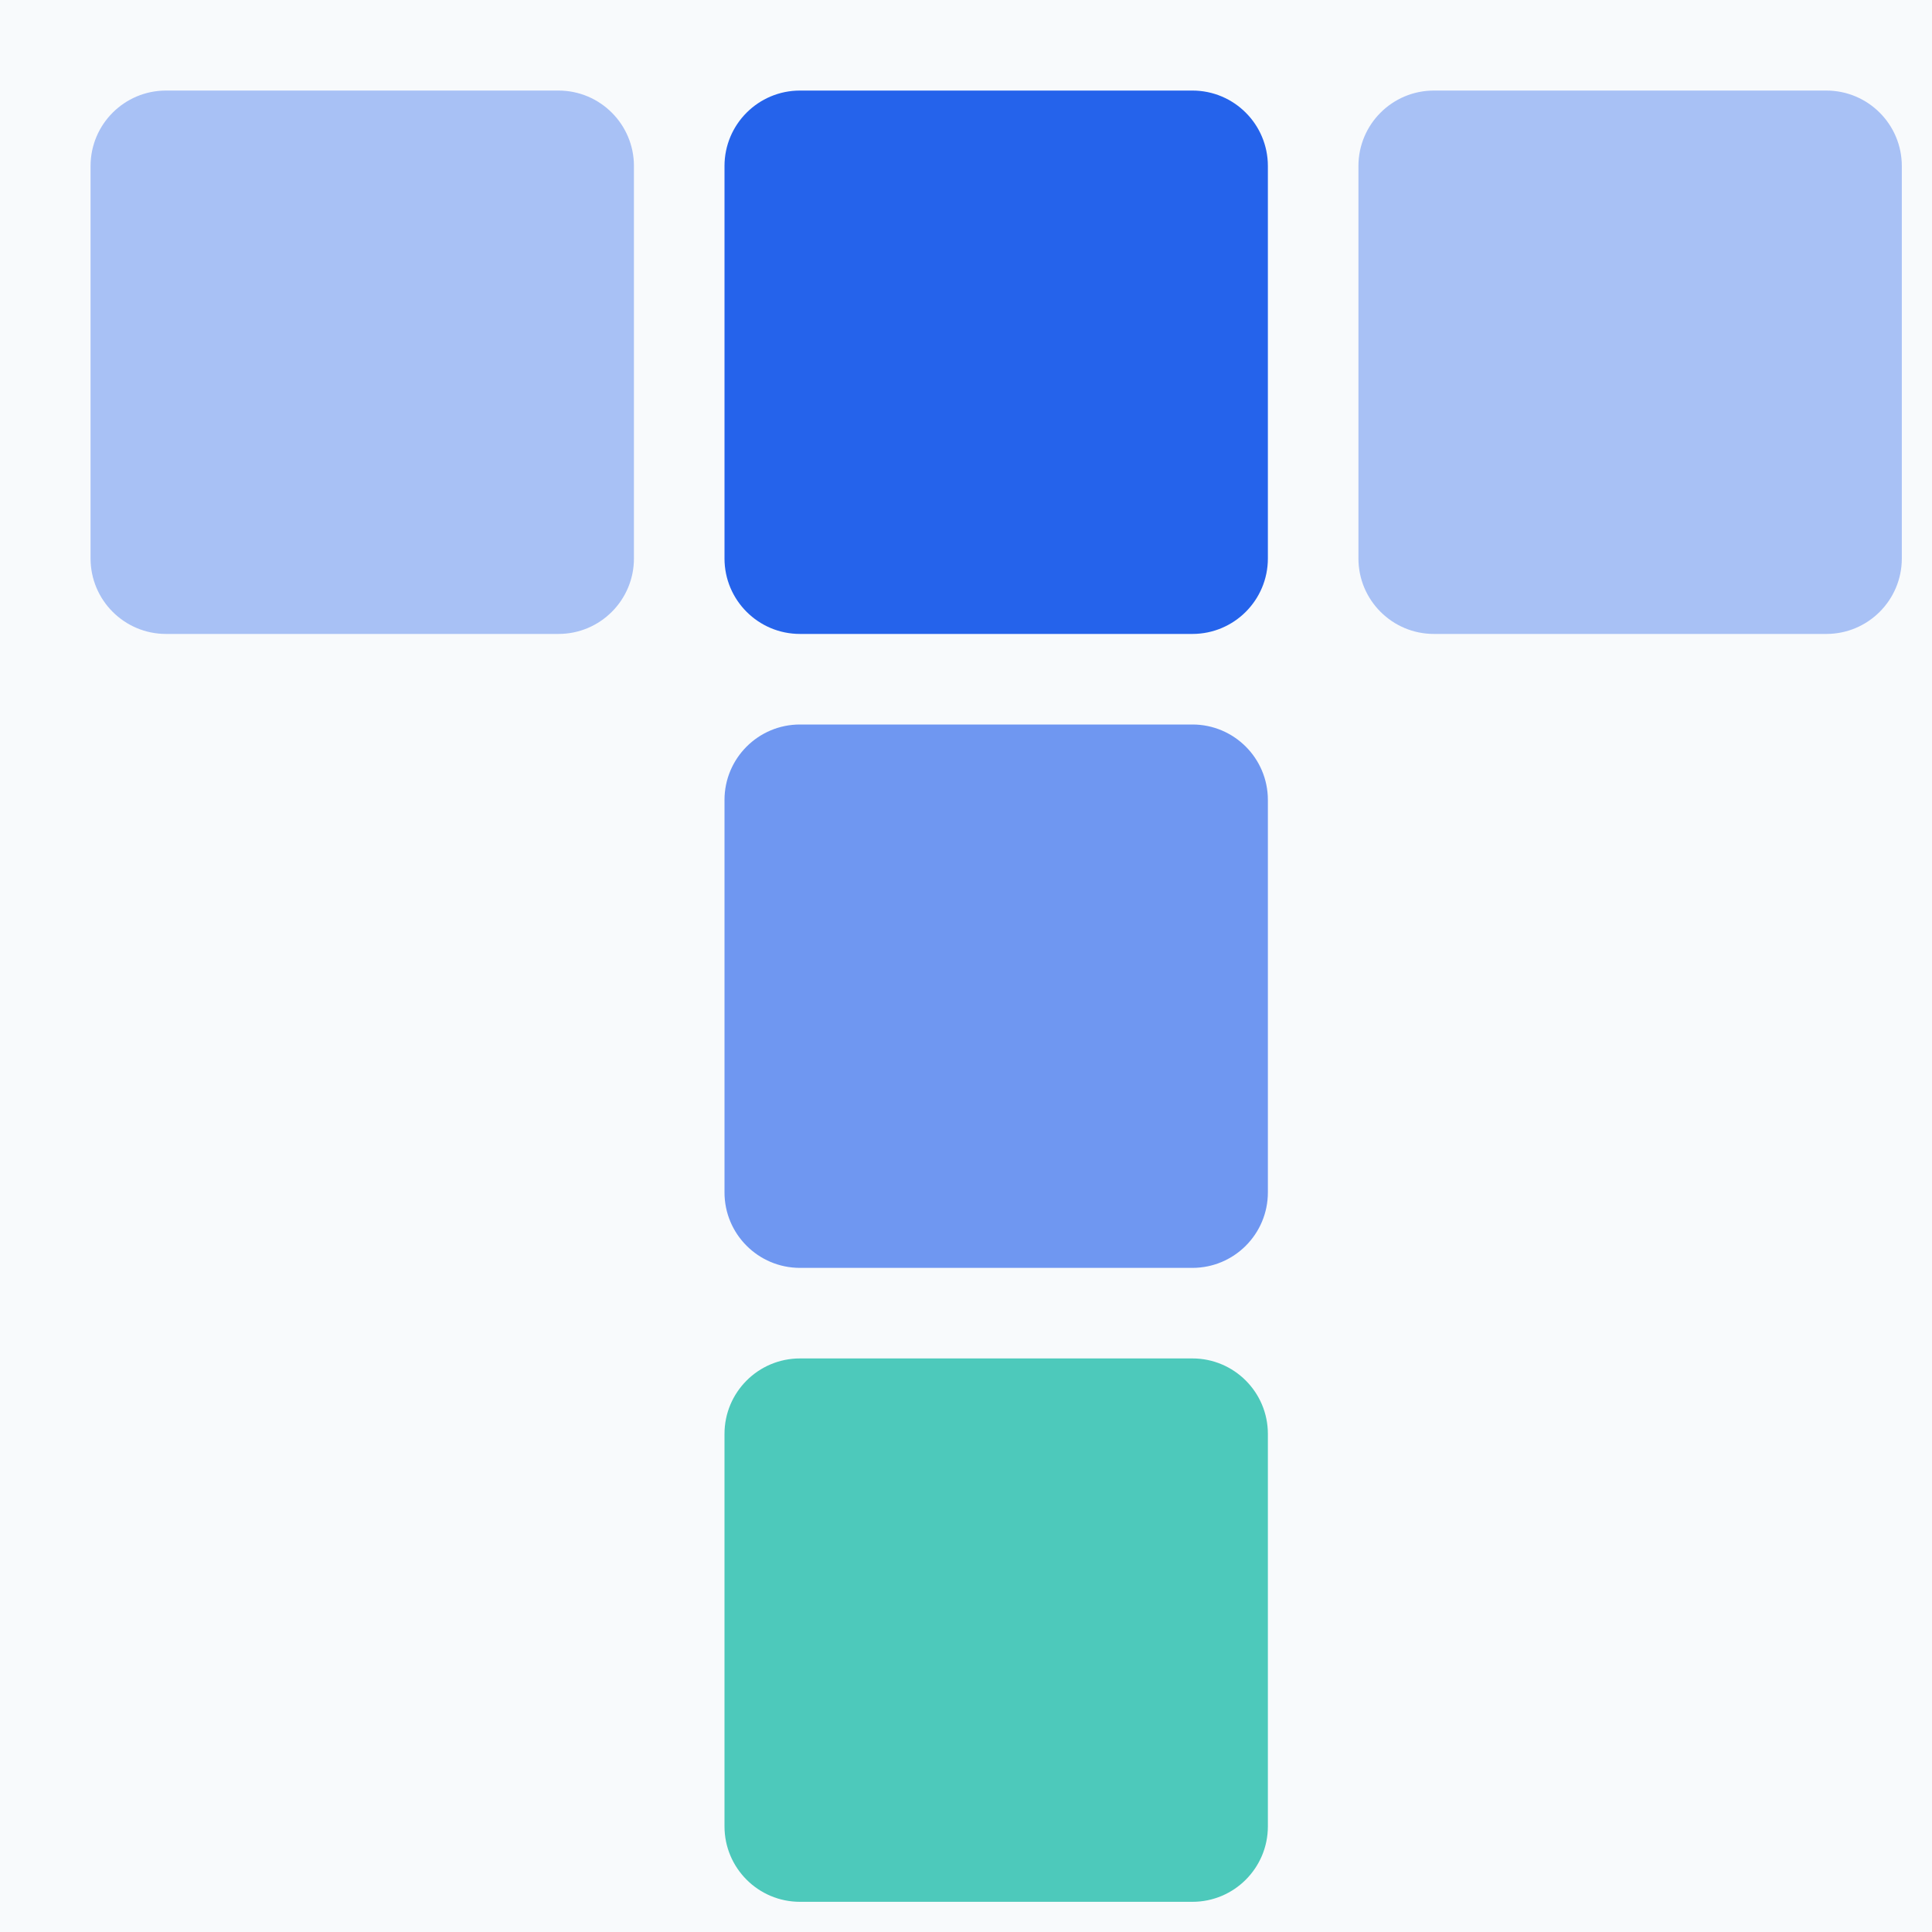
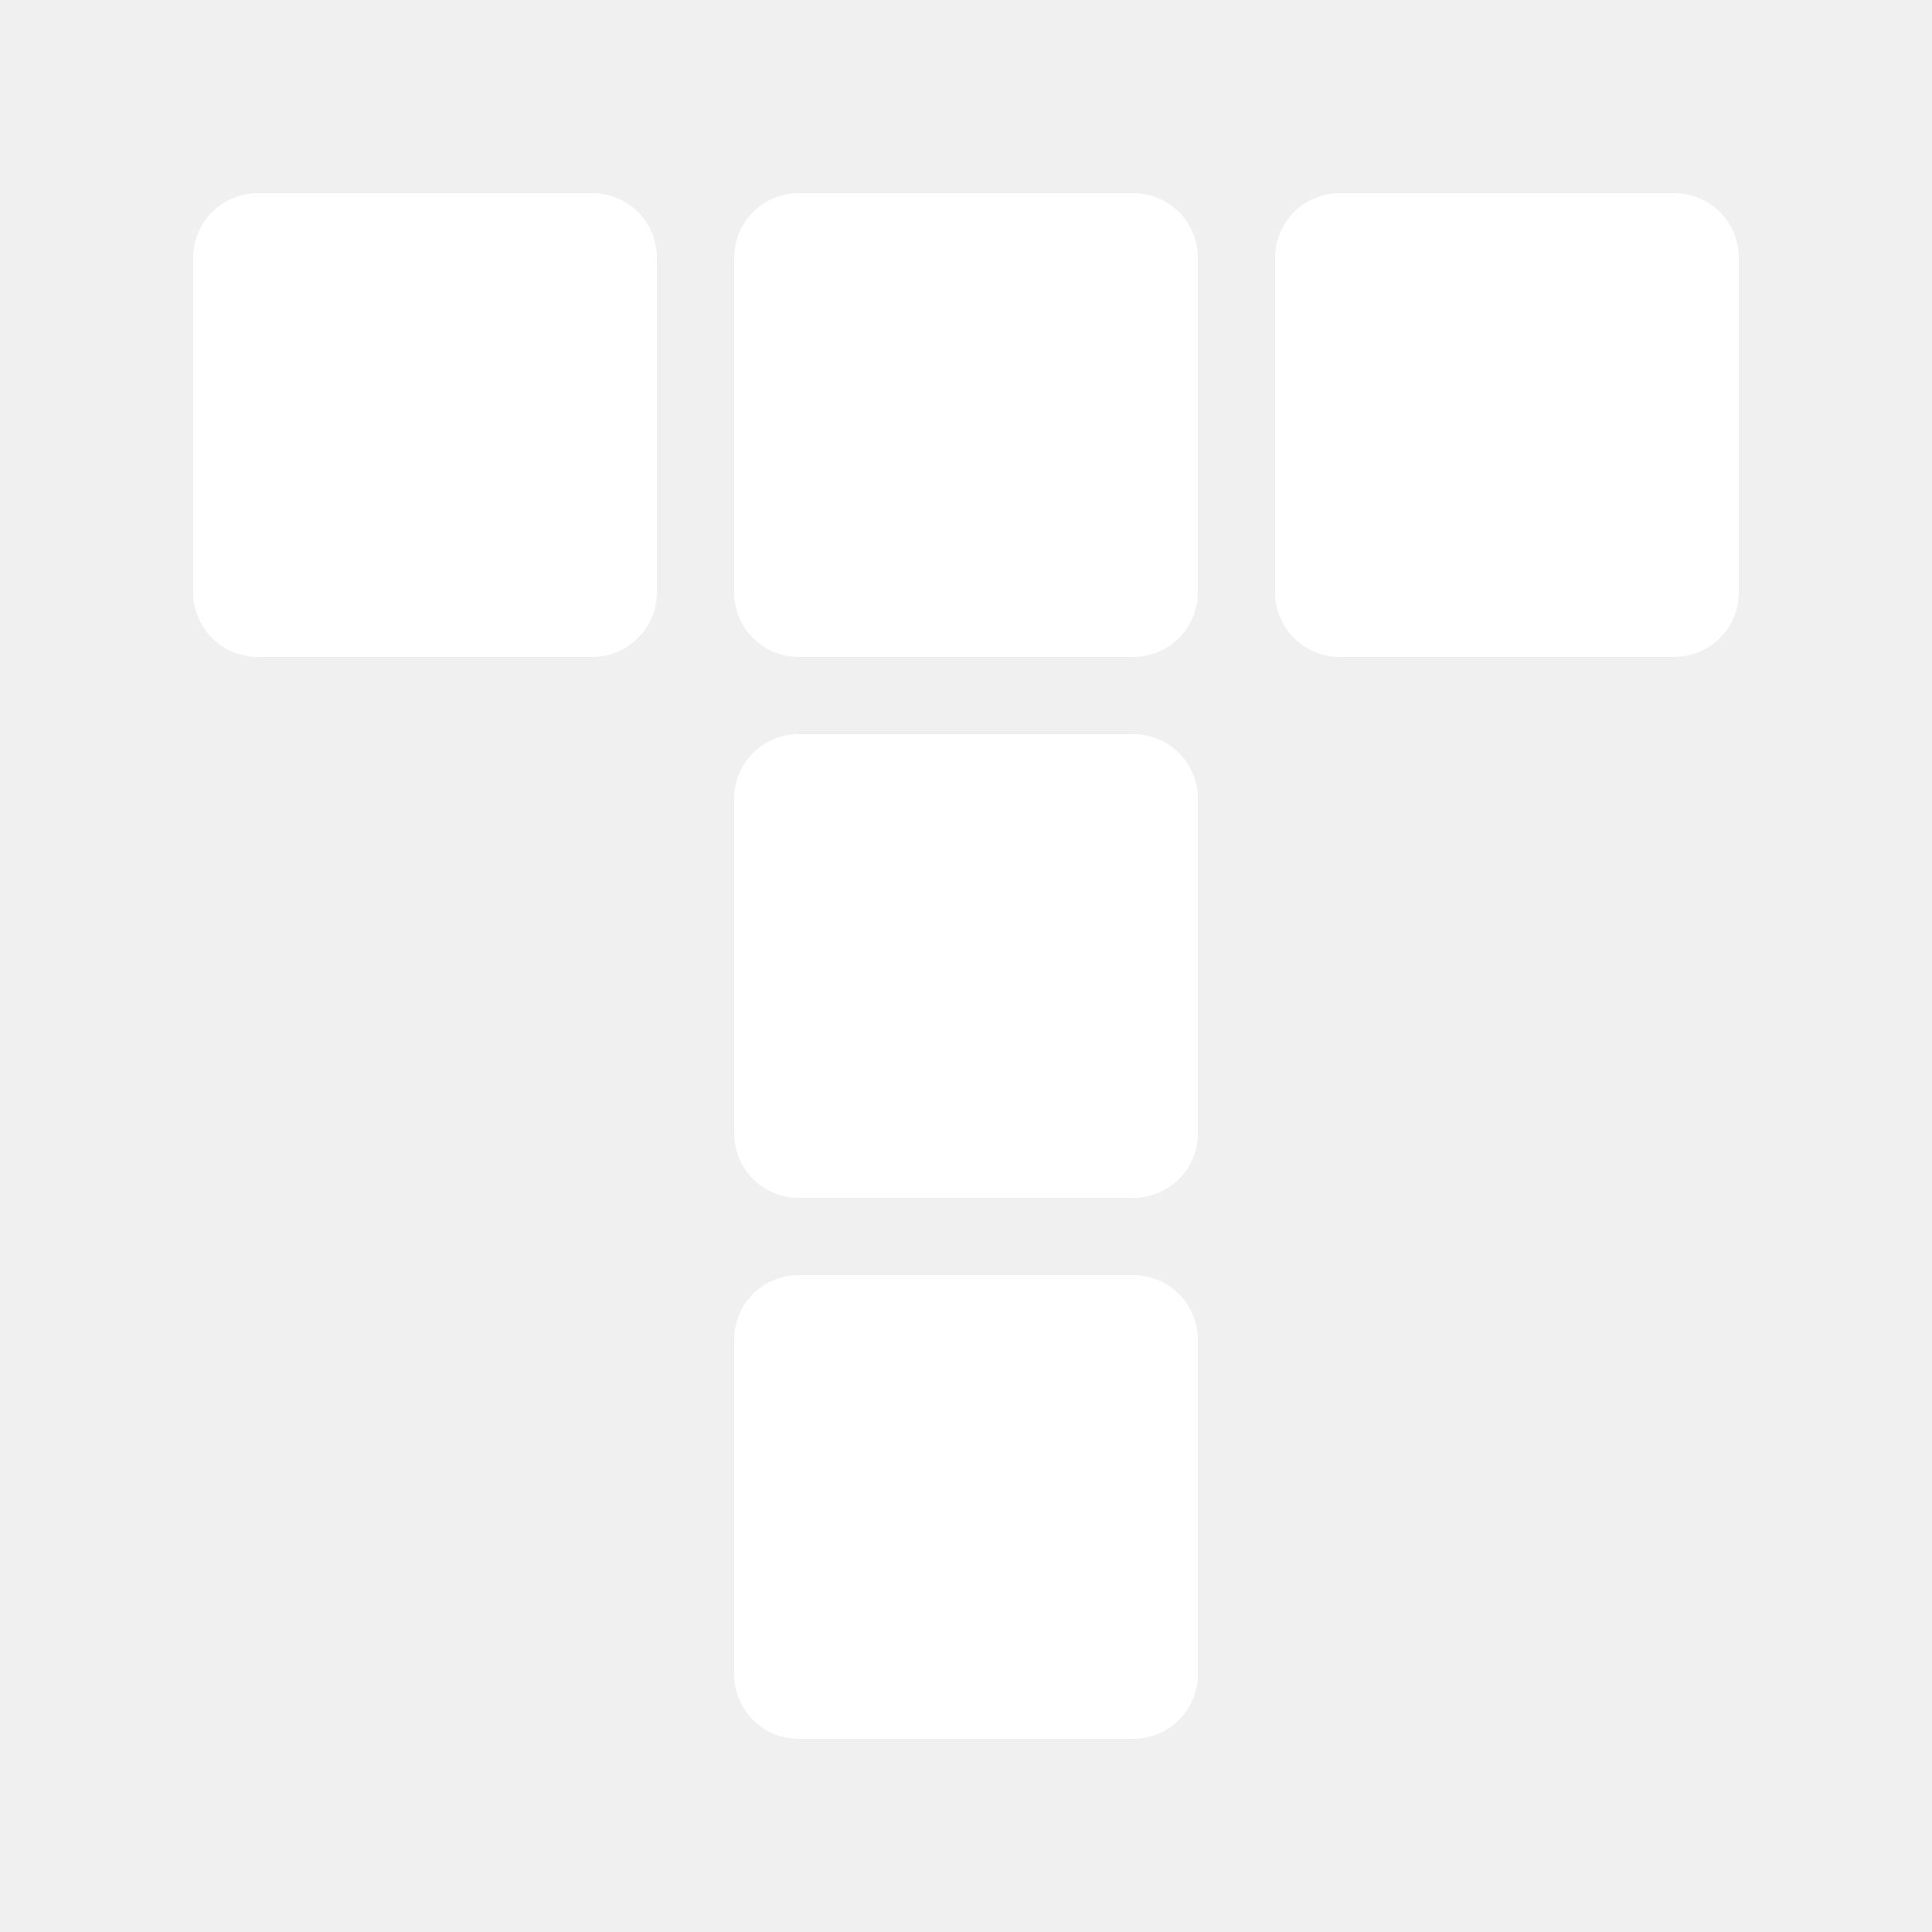
- <svg xmlns="http://www.w3.org/2000/svg" width="64" height="64" viewBox="0 0 64 64">
-   <rect width="64" height="64" fill="#F8FAFC" />
-   <rect x="3" y="3" width="18" height="18" rx="2.5" fill="#2563EB" opacity="0.38" />
-   <rect x="24" y="3" width="18" height="18" rx="2.5" fill="#2563EB" />
-   <rect x="45" y="3" width="18" height="18" rx="2.5" fill="#2563EB" opacity="0.38" />
-   <rect x="24" y="24" width="18" height="18" rx="2.5" fill="#2563EB" opacity="0.65" />
-   <rect x="24" y="45" width="18" height="18" rx="2.5" fill="#14B8A6" opacity="0.75" />
+ <svg xmlns="http://www.w3.org/2000/svg" width="200" height="200" viewBox="0 0 200 200">
+   <g transform="translate(12 12) scale(2.66667)">
+     <rect x="3" y="3" width="18" height="18" rx="2.5" fill="#FFFFFF" />
+     <rect x="24" y="3" width="18" height="18" rx="2.5" fill="#FFFFFF" />
+     <rect x="45" y="3" width="18" height="18" rx="2.5" fill="#FFFFFF" />
+     <rect x="24" y="24" width="18" height="18" rx="2.5" fill="#FFFFFF" />
+     <rect x="24" y="45" width="18" height="18" rx="2.5" fill="#FFFFFF" />
+   </g>
</svg>
